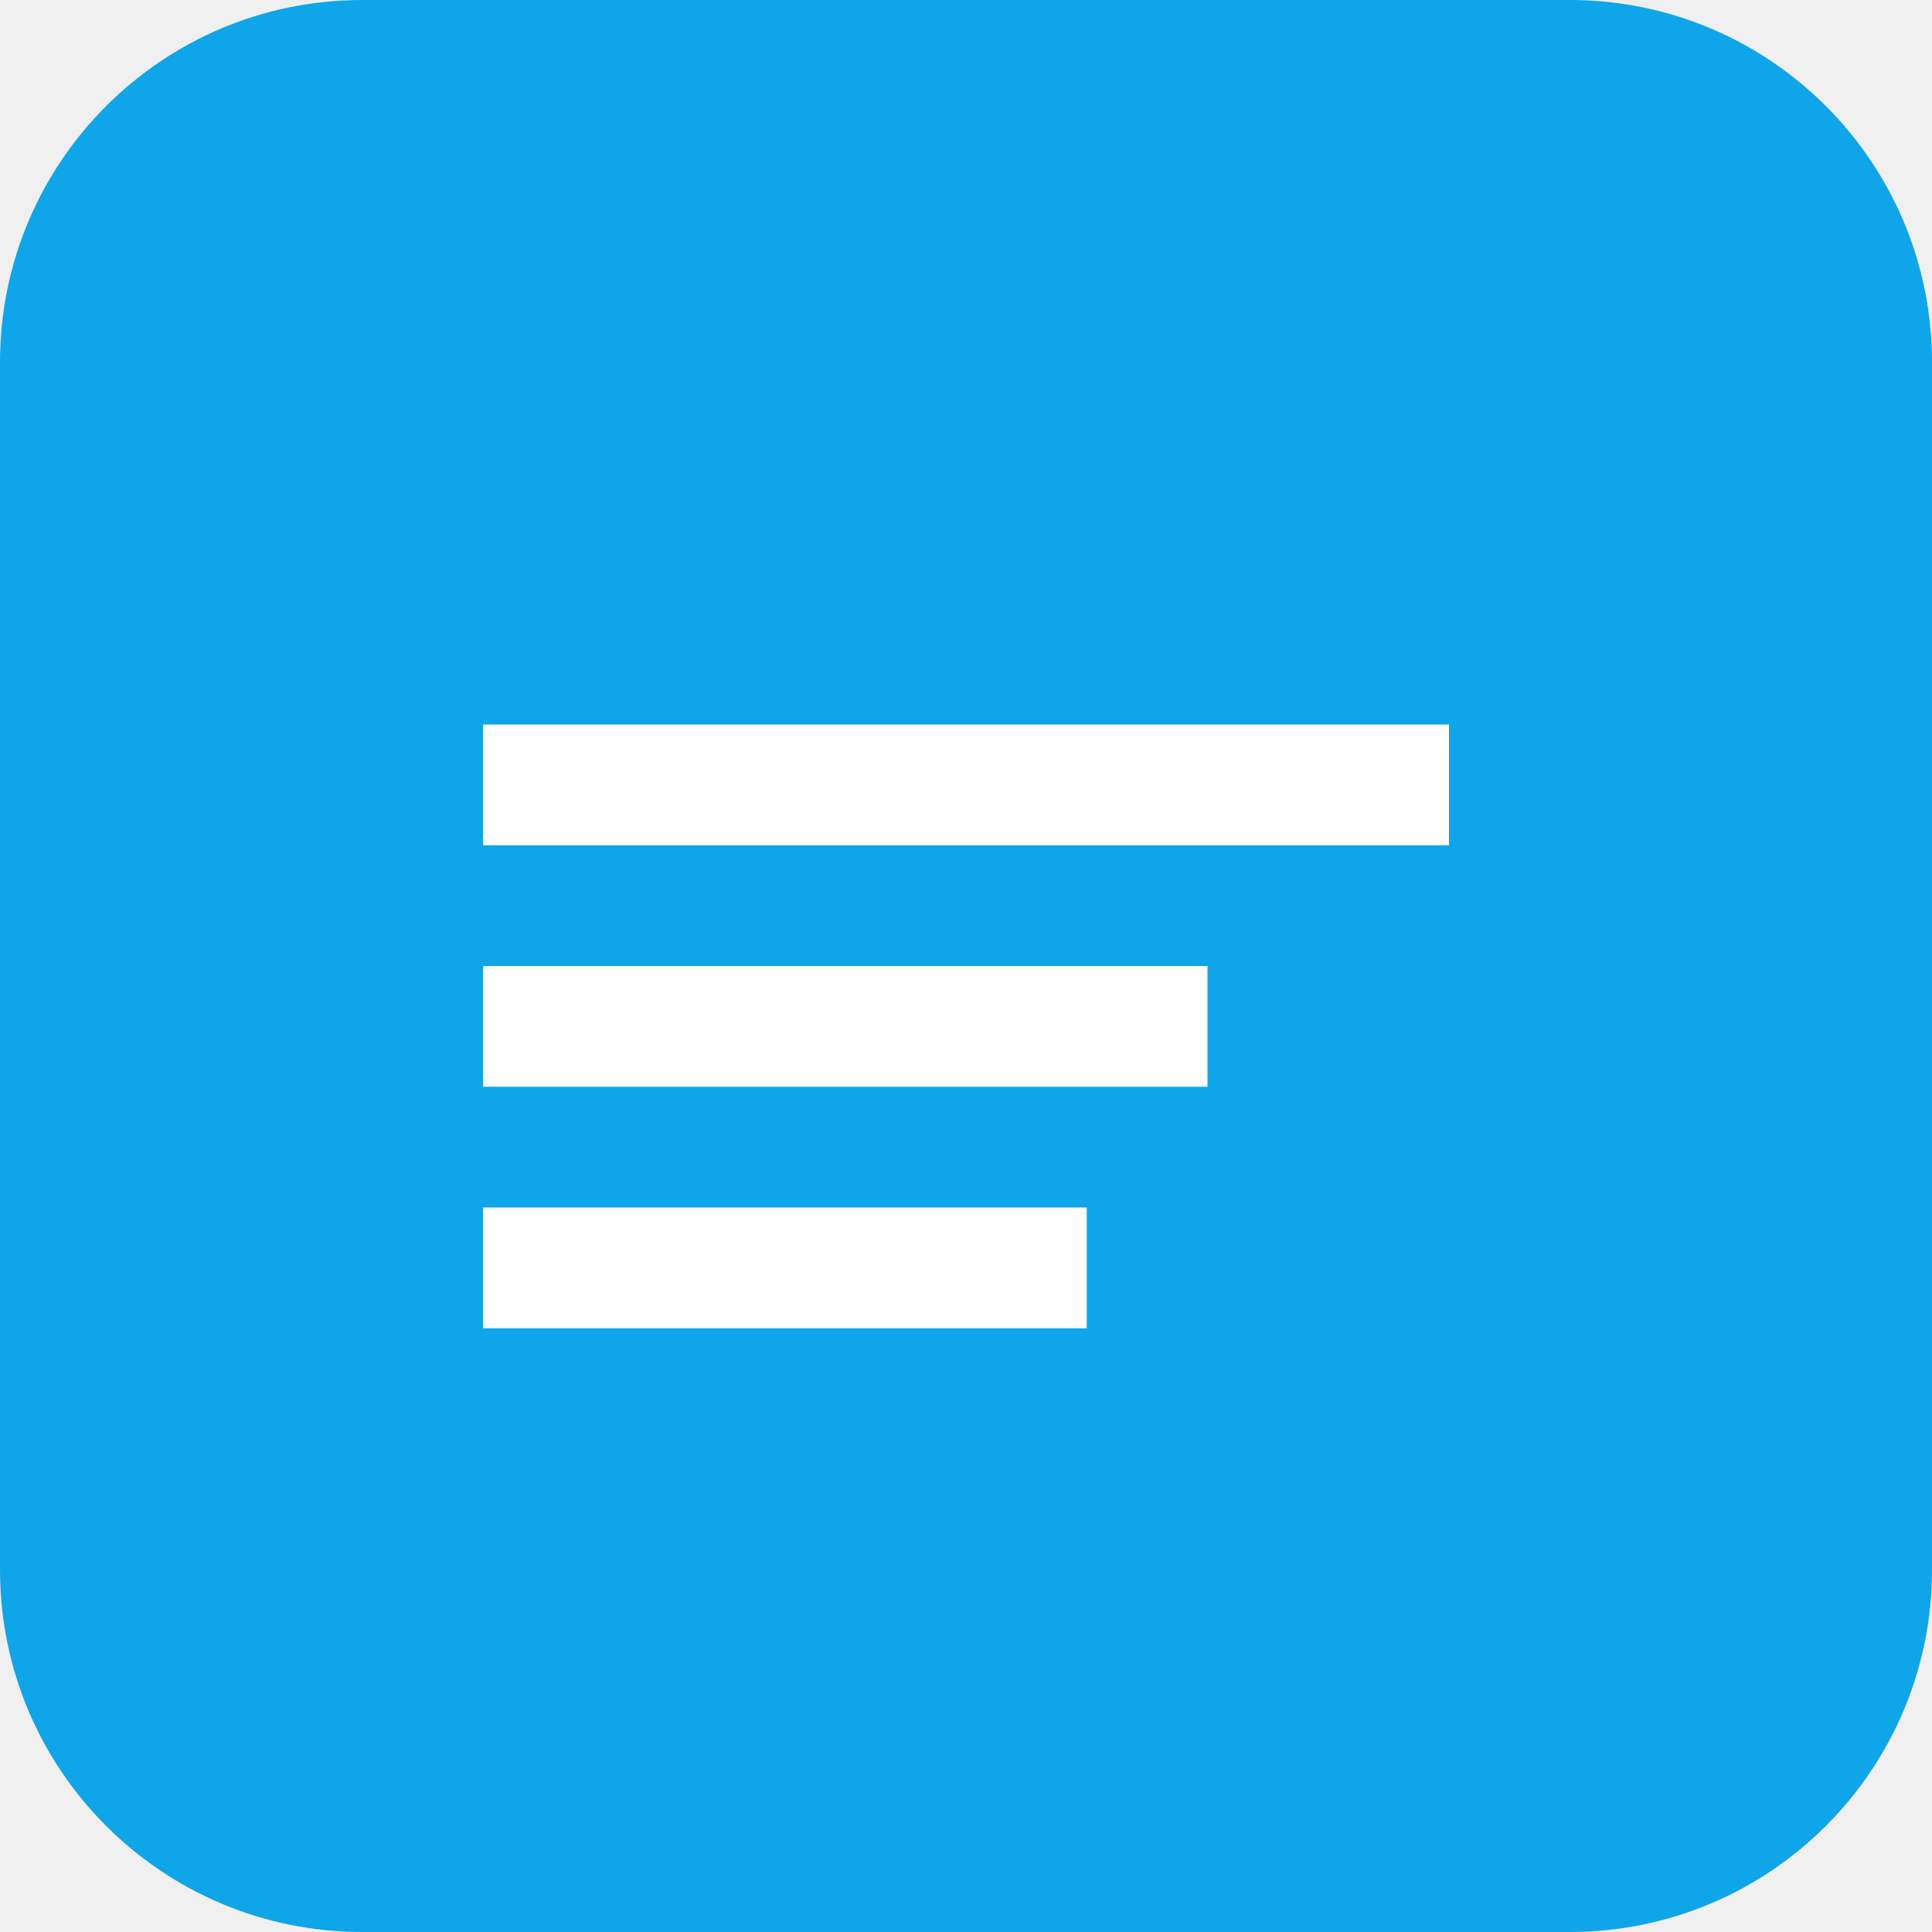
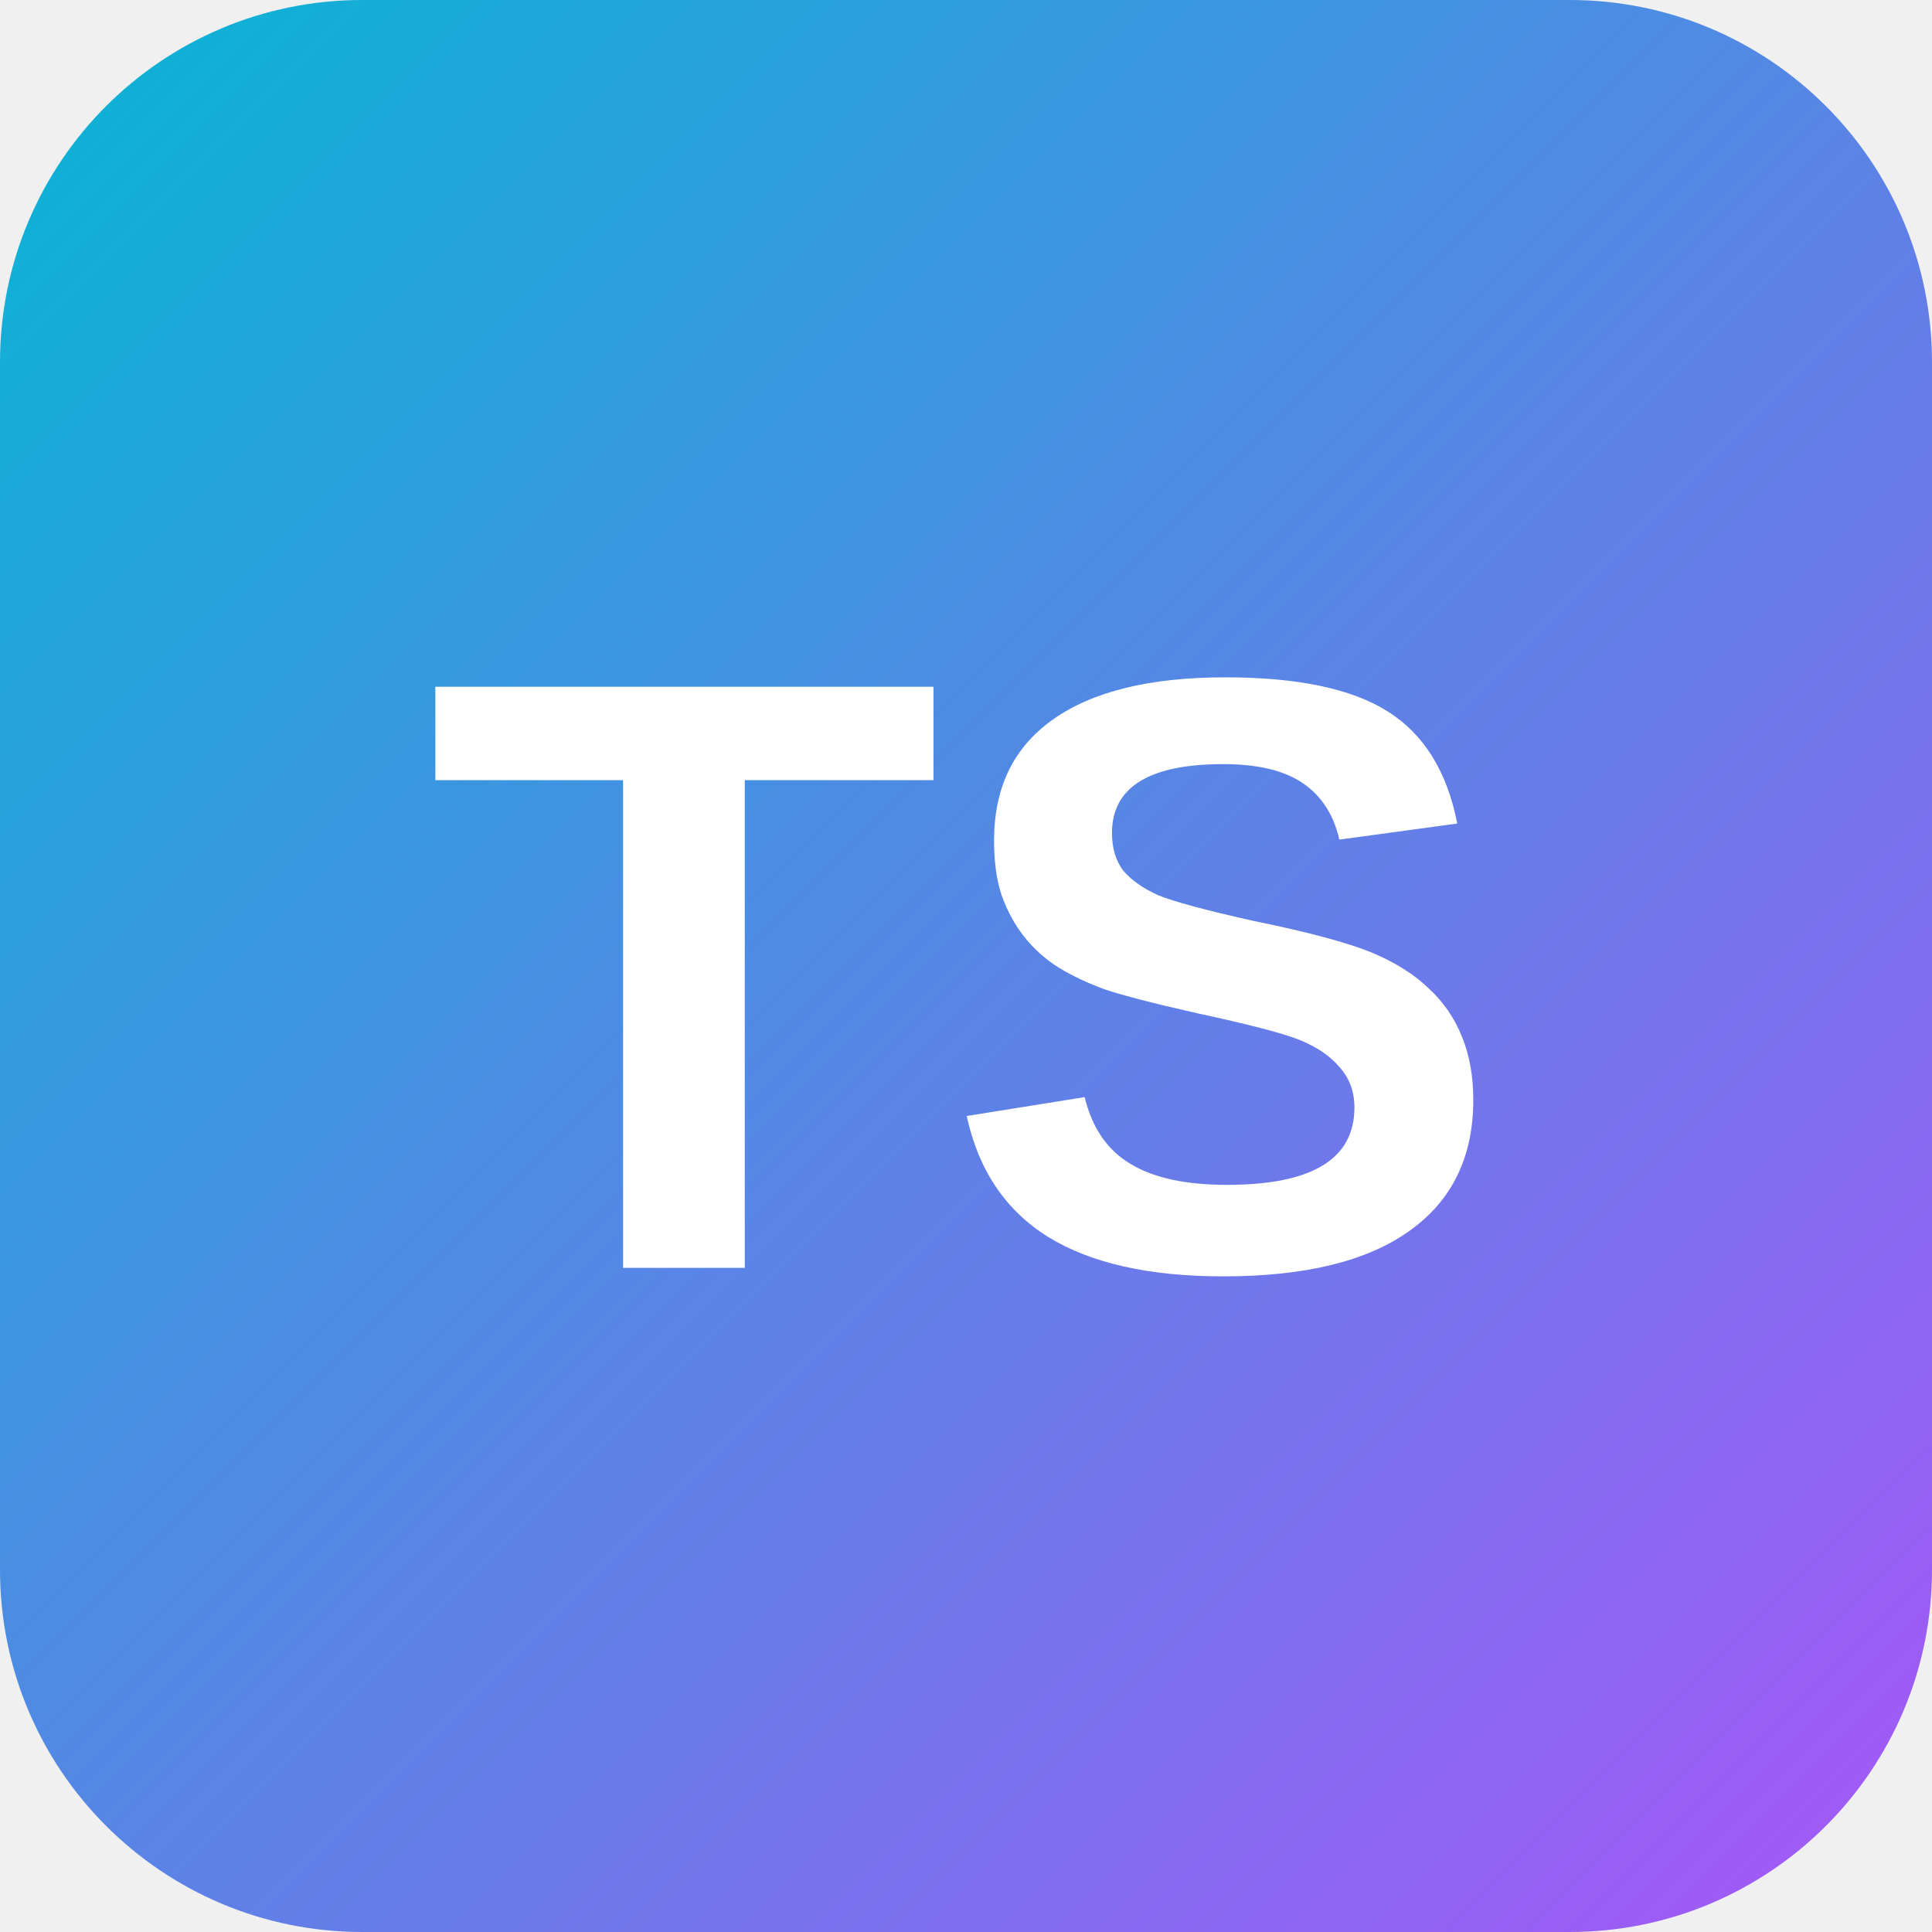
<svg xmlns="http://www.w3.org/2000/svg" viewBox="0 0 32 32" fill="none">
-   <rect width="32" height="32" rx="6" fill="#0ea5e9" />
-   <path d="M8 12h16v2H8v-2zm0 4h12v2H8v-2zm0 4h10v2H8v-2z" fill="white" />
+   <defs>
+     <linearGradient id="tsGrad" x1="0%" y1="0%" x2="100%" y2="100%">
+       <stop offset="0%" stop-color="#06b6d4" />
+       <stop offset="100%" stop-color="#a855f7" />
+     </linearGradient>
+   </defs>
+   <rect width="32" height="32" rx="6" fill="url(#tsGrad)" />
+   <text x="16" y="21" font-family="Arial, sans-serif" font-size="14" font-weight="bold" fill="white" text-anchor="middle">TS</text>
</svg>
